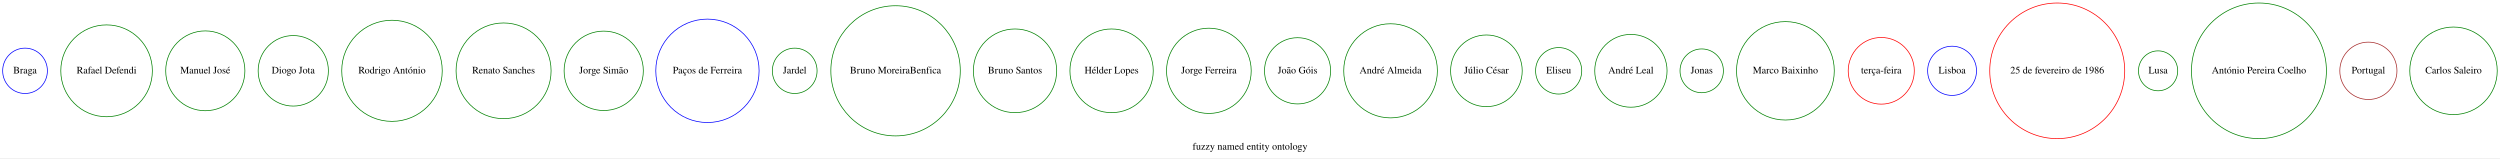
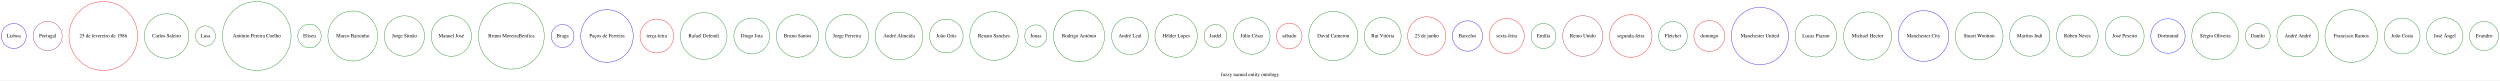
- <svg xmlns="http://www.w3.org/2000/svg" width="3495pt" height="221pt" viewBox="0.00 0.00 3495.00 221.00">
+ <svg xmlns="http://www.w3.org/2000/svg" width="6874pt" height="221pt" viewBox="0.00 0.00 6874.00 221.00">
  <g id="graph0" class="graph" transform="scale(1 1) rotate(0) translate(4 217)">
-     <polygon fill="white" stroke="none" points="-4,4 -4,-217 3491,-217 3491,4 -4,4" />
-     <text text-anchor="middle" x="1743.5" y="-7.8" font-family="Times,serif" font-size="14.00">fuzzy named entity ontology</text>
+     <polygon fill="white" stroke="none" points="-4,4 -4,-217 6870,-217 6870,4 -4,4" />
+     <text text-anchor="middle" x="3433" y="-7.8" font-family="Times,serif" font-size="14.00">fuzzy named entity ontology</text>
    <g id="node1" class="node">
-       <ellipse fill="none" stroke="blue" cx="31" cy="-118" rx="31.273" ry="31.695" />
-       <text text-anchor="middle" x="31" y="-114.3" font-family="Times,serif" font-size="14.00">Braga</text>
+       <ellipse fill="none" stroke="blue" cx="34" cy="-118" rx="34.171" ry="34.394" />
+       <text text-anchor="middle" x="34" y="-114.3" font-family="Times,serif" font-size="14.00">Lisboa</text>
    </g>
    <g id="node2" class="node">
-       <ellipse fill="none" stroke="green" cx="145" cy="-118" rx="64.017" ry="64.189" />
-       <text text-anchor="middle" x="145" y="-114.3" font-family="Times,serif" font-size="14.00">Rafael Defendi</text>
+       <ellipse fill="none" stroke="brown" cx="127" cy="-118" rx="39.946" ry="40.094" />
+       <text text-anchor="middle" x="127" y="-114.3" font-family="Times,serif" font-size="14.00">Portugal</text>
    </g>
    <g id="node3" class="node">
-       <ellipse fill="none" stroke="green" cx="283" cy="-118" rx="55.344" ry="55.79" />
-       <text text-anchor="middle" x="283" y="-114.3" font-family="Times,serif" font-size="14.00">Manuel José</text>
+       <ellipse fill="none" stroke="red" cx="280" cy="-118" rx="94.338" ry="94.783" />
+       <text text-anchor="middle" x="280" y="-114.3" font-family="Times,serif" font-size="14.00">25 de fevereiro de 1986</text>
    </g>
    <g id="node4" class="node">
-       <ellipse fill="none" stroke="green" cx="406" cy="-118" rx="49.094" ry="49.291" />
-       <text text-anchor="middle" x="406" y="-114.3" font-family="Times,serif" font-size="14.00">Diogo Jota</text>
+       <ellipse fill="none" stroke="green" cx="454" cy="-118" rx="61.142" ry="61.189" />
+       <text text-anchor="middle" x="454" y="-114.3" font-family="Times,serif" font-size="14.00">Carlos Saleiro</text>
    </g>
    <g id="node5" class="node">
-       <ellipse fill="none" stroke="green" cx="544" cy="-118" rx="70.267" ry="70.688" />
-       <text text-anchor="middle" x="544" y="-114.3" font-family="Times,serif" font-size="14.00">Rodrigo António</text>
+       <ellipse fill="none" stroke="green" cx="561" cy="-118" rx="27.422" ry="27.895" />
+       <text text-anchor="middle" x="561" y="-114.3" font-family="Times,serif" font-size="14.00">Lusa</text>
    </g>
    <g id="node6" class="node">
-       <ellipse fill="none" stroke="green" cx="700" cy="-118" rx="66.416" ry="66.888" />
-       <text text-anchor="middle" x="700" y="-114.3" font-family="Times,serif" font-size="14.00">Renato Sanches</text>
+       <ellipse fill="none" stroke="green" cx="702" cy="-118" rx="94.338" ry="94.783" />
+       <text text-anchor="middle" x="702" y="-114.3" font-family="Times,serif" font-size="14.00">António Pereira Coelho</text>
    </g>
    <g id="node7" class="node">
-       <ellipse fill="none" stroke="green" cx="840" cy="-118" rx="55.368" ry="55.491" />
-       <text text-anchor="middle" x="840" y="-114.3" font-family="Times,serif" font-size="14.00">Jorge Simão</text>
+       <ellipse fill="none" stroke="green" cx="847" cy="-118" rx="32.246" ry="32.494" />
+       <text text-anchor="middle" x="847" y="-114.3" font-family="Times,serif" font-size="14.00">Eliseu</text>
    </g>
    <g id="node8" class="node">
-       <ellipse fill="none" stroke="blue" cx="985" cy="-118" rx="72.216" ry="72.287" />
-       <text text-anchor="middle" x="985" y="-114.3" font-family="Times,serif" font-size="14.00">Paços de Ferreira</text>
+       <ellipse fill="none" stroke="green" cx="966" cy="-118" rx="68.342" ry="68.788" />
+       <text text-anchor="middle" x="966" y="-114.3" font-family="Times,serif" font-size="14.00">Marco Baixinho</text>
    </g>
    <g id="node9" class="node">
-       <ellipse fill="none" stroke="green" cx="1107" cy="-118" rx="31.273" ry="31.695" />
-       <text text-anchor="middle" x="1107" y="-114.3" font-family="Times,serif" font-size="14.00">Jardel</text>
+       <ellipse fill="none" stroke="green" cx="1108" cy="-118" rx="55.368" ry="55.491" />
+       <text text-anchor="middle" x="1108" y="-114.3" font-family="Times,serif" font-size="14.00">Jorge Simão</text>
    </g>
    <g id="node10" class="node">
-       <ellipse fill="none" stroke="green" cx="1248" cy="-118" rx="90.488" ry="90.984" />
-       <text text-anchor="middle" x="1248" y="-114.3" font-family="Times,serif" font-size="14.00">Bruno MoreiraBenfica</text>
+       <ellipse fill="none" stroke="green" cx="1237" cy="-118" rx="55.344" ry="55.79" />
+       <text text-anchor="middle" x="1237" y="-114.3" font-family="Times,serif" font-size="14.00">Manuel José</text>
    </g>
    <g id="node11" class="node">
-       <ellipse fill="none" stroke="green" cx="1415" cy="-118" rx="58.242" ry="58.49" />
-       <text text-anchor="middle" x="1415" y="-114.3" font-family="Times,serif" font-size="14.00">Bruno Santos</text>
+       <ellipse fill="none" stroke="green" cx="1402" cy="-118" rx="90.488" ry="90.984" />
+       <text text-anchor="middle" x="1402" y="-114.3" font-family="Times,serif" font-size="14.00">Bruno MoreiraBenfica</text>
    </g>
    <g id="node12" class="node">
-       <ellipse fill="none" stroke="green" cx="1550" cy="-118" rx="58.242" ry="58.49" />
-       <text text-anchor="middle" x="1550" y="-114.3" font-family="Times,serif" font-size="14.00">Hélder Lopes</text>
+       <ellipse fill="none" stroke="blue" cx="1543" cy="-118" rx="31.273" ry="31.695" />
+       <text text-anchor="middle" x="1543" y="-114.3" font-family="Times,serif" font-size="14.00">Braga</text>
    </g>
    <g id="node13" class="node">
-       <ellipse fill="none" stroke="green" cx="1686" cy="-118" rx="59.194" ry="59.59" />
-       <text text-anchor="middle" x="1686" y="-114.3" font-family="Times,serif" font-size="14.00">Jorge Ferreira</text>
+       <ellipse fill="none" stroke="blue" cx="1665" cy="-118" rx="72.216" ry="72.287" />
+       <text text-anchor="middle" x="1665" y="-114.3" font-family="Times,serif" font-size="14.00">Paços de Ferreira</text>
    </g>
    <g id="node14" class="node">
-       <ellipse fill="none" stroke="green" cx="1810" cy="-118" rx="46.219" ry="46.292" />
-       <text text-anchor="middle" x="1810" y="-114.3" font-family="Times,serif" font-size="14.00">João Góis</text>
+       <ellipse fill="none" stroke="red" cx="1802" cy="-118" rx="46.196" ry="46.593" />
+       <text text-anchor="middle" x="1802" y="-114.3" font-family="Times,serif" font-size="14.00">terça-feira</text>
    </g>
    <g id="node15" class="node">
-       <ellipse fill="none" stroke="green" cx="1940" cy="-118" rx="65.466" ry="65.789" />
-       <text text-anchor="middle" x="1940" y="-114.3" font-family="Times,serif" font-size="14.00">André Almeida</text>
+       <ellipse fill="none" stroke="green" cx="1931" cy="-118" rx="64.017" ry="64.189" />
+       <text text-anchor="middle" x="1931" y="-114.3" font-family="Times,serif" font-size="14.00">Rafael Defendi</text>
    </g>
    <g id="node16" class="node">
-       <ellipse fill="none" stroke="green" cx="2074" cy="-118" rx="50.068" ry="50.091" />
-       <text text-anchor="middle" x="2074" y="-114.3" font-family="Times,serif" font-size="14.00">Júlio César</text>
+       <ellipse fill="none" stroke="green" cx="2063" cy="-118" rx="49.094" ry="49.291" />
+       <text text-anchor="middle" x="2063" y="-114.3" font-family="Times,serif" font-size="14.00">Diogo Jota</text>
    </g>
    <g id="node17" class="node">
-       <ellipse fill="none" stroke="green" cx="2175" cy="-118" rx="32.246" ry="32.494" />
-       <text text-anchor="middle" x="2175" y="-114.3" font-family="Times,serif" font-size="14.00">Eliseu</text>
+       <ellipse fill="none" stroke="green" cx="2189" cy="-118" rx="58.242" ry="58.49" />
+       <text text-anchor="middle" x="2189" y="-114.3" font-family="Times,serif" font-size="14.00">Bruno Santos</text>
    </g>
    <g id="node18" class="node">
-       <ellipse fill="none" stroke="green" cx="2276" cy="-118" rx="50.543" ry="50.892" />
-       <text text-anchor="middle" x="2276" y="-114.3" font-family="Times,serif" font-size="14.00">André Leal</text>
+       <ellipse fill="none" stroke="green" cx="2325" cy="-118" rx="59.194" ry="59.59" />
+       <text text-anchor="middle" x="2325" y="-114.3" font-family="Times,serif" font-size="14.00">Jorge Ferreira</text>
    </g>
    <g id="node19" class="node">
-       <ellipse fill="none" stroke="green" cx="2375" cy="-118" rx="30.321" ry="30.595" />
-       <text text-anchor="middle" x="2375" y="-114.3" font-family="Times,serif" font-size="14.00">Jonas</text>
+       <ellipse fill="none" stroke="green" cx="2468" cy="-118" rx="65.466" ry="65.789" />
+       <text text-anchor="middle" x="2468" y="-114.3" font-family="Times,serif" font-size="14.00">André Almeida</text>
    </g>
    <g id="node20" class="node">
-       <ellipse fill="none" stroke="green" cx="2492" cy="-118" rx="68.342" ry="68.788" />
-       <text text-anchor="middle" x="2492" y="-114.3" font-family="Times,serif" font-size="14.00">Marco Baixinho</text>
+       <ellipse fill="none" stroke="green" cx="2598" cy="-118" rx="46.219" ry="46.292" />
+       <text text-anchor="middle" x="2598" y="-114.3" font-family="Times,serif" font-size="14.00">João Góis</text>
    </g>
    <g id="node21" class="node">
-       <ellipse fill="none" stroke="red" cx="2626" cy="-118" rx="46.196" ry="46.593" />
-       <text text-anchor="middle" x="2626" y="-114.3" font-family="Times,serif" font-size="14.00">terça-feira</text>
+       <ellipse fill="none" stroke="green" cx="2729" cy="-118" rx="66.416" ry="66.888" />
+       <text text-anchor="middle" x="2729" y="-114.3" font-family="Times,serif" font-size="14.00">Renato Sanches</text>
    </g>
    <g id="node22" class="node">
-       <ellipse fill="none" stroke="blue" cx="2725" cy="-118" rx="34.171" ry="34.394" />
-       <text text-anchor="middle" x="2725" y="-114.3" font-family="Times,serif" font-size="14.00">Lisboa</text>
+       <ellipse fill="none" stroke="green" cx="2844" cy="-118" rx="30.321" ry="30.595" />
+       <text text-anchor="middle" x="2844" y="-114.3" font-family="Times,serif" font-size="14.00">Jonas</text>
    </g>
    <g id="node23" class="node">
-       <ellipse fill="none" stroke="red" cx="2872" cy="-118" rx="94.338" ry="94.783" />
-       <text text-anchor="middle" x="2872" y="-114.3" font-family="Times,serif" font-size="14.00">25 de fevereiro de 1986</text>
+       <ellipse fill="none" stroke="green" cx="2963" cy="-118" rx="70.267" ry="70.688" />
+       <text text-anchor="middle" x="2963" y="-114.3" font-family="Times,serif" font-size="14.00">Rodrigo António</text>
    </g>
    <g id="node24" class="node">
-       <ellipse fill="none" stroke="green" cx="3013" cy="-118" rx="27.422" ry="27.895" />
-       <text text-anchor="middle" x="3013" y="-114.3" font-family="Times,serif" font-size="14.00">Lusa</text>
+       <ellipse fill="none" stroke="green" cx="3103" cy="-118" rx="50.543" ry="50.892" />
+       <text text-anchor="middle" x="3103" y="-114.3" font-family="Times,serif" font-size="14.00">André Leal</text>
    </g>
    <g id="node25" class="node">
-       <ellipse fill="none" stroke="green" cx="3154" cy="-118" rx="94.338" ry="94.783" />
-       <text text-anchor="middle" x="3154" y="-114.3" font-family="Times,serif" font-size="14.00">António Pereira Coelho</text>
+       <ellipse fill="none" stroke="green" cx="3230" cy="-118" rx="58.242" ry="58.49" />
+       <text text-anchor="middle" x="3230" y="-114.3" font-family="Times,serif" font-size="14.00">Hélder Lopes</text>
    </g>
    <g id="node26" class="node">
-       <ellipse fill="none" stroke="brown" cx="3307" cy="-118" rx="39.946" ry="40.094" />
-       <text text-anchor="middle" x="3307" y="-114.3" font-family="Times,serif" font-size="14.00">Portugal</text>
+       <ellipse fill="none" stroke="green" cx="3338" cy="-118" rx="31.273" ry="31.695" />
+       <text text-anchor="middle" x="3338" y="-114.3" font-family="Times,serif" font-size="14.00">Jardel</text>
    </g>
    <g id="node27" class="node">
-       <ellipse fill="none" stroke="green" cx="3426" cy="-118" rx="61.142" ry="61.189" />
-       <text text-anchor="middle" x="3426" y="-114.3" font-family="Times,serif" font-size="14.00">Carlos Saleiro</text>
+       <ellipse fill="none" stroke="green" cx="3438" cy="-118" rx="50.068" ry="50.091" />
+       <text text-anchor="middle" x="3438" y="-114.3" font-family="Times,serif" font-size="14.00">Júlio César</text>
+     </g>
+     <g id="node28" class="node">
+       <ellipse fill="none" stroke="red" cx="3541" cy="-118" rx="35.145" ry="35.194" />
+       <text text-anchor="middle" x="3541" y="-114.3" font-family="Times,serif" font-size="14.00">sábado</text>
+     </g>
+     <g id="node29" class="node">
+       <ellipse fill="none" stroke="green" cx="3662" cy="-118" rx="67.391" ry="67.688" />
+       <text text-anchor="middle" x="3662" y="-114.3" font-family="Times,serif" font-size="14.00">David Cameron</text>
+     </g>
+     <g id="node30" class="node">
+       <ellipse fill="none" stroke="green" cx="3798" cy="-118" rx="50.543" ry="50.892" />
+       <text text-anchor="middle" x="3798" y="-114.3" font-family="Times,serif" font-size="14.00">Rui Vitória</text>
+     </g>
+     <g id="node31" class="node">
+       <ellipse fill="none" stroke="red" cx="3919" cy="-118" rx="52.468" ry="52.791" />
+       <text text-anchor="middle" x="3919" y="-114.3" font-family="Times,serif" font-size="14.00">23 de junho</text>
+     </g>
+     <g id="node32" class="node">
+       <ellipse fill="none" stroke="blue" cx="4031" cy="-118" rx="41.394" ry="41.693" />
+       <text text-anchor="middle" x="4031" y="-114.3" font-family="Times,serif" font-size="14.00">Barcelos</text>
+     </g>
+     <g id="node33" class="node">
+       <ellipse fill="none" stroke="red" cx="4139" cy="-118" rx="48.144" ry="48.192" />
+       <text text-anchor="middle" x="4139" y="-114.3" font-family="Times,serif" font-size="14.00">sexta-feira</text>
+     </g>
+     <g id="node34" class="node">
+       <ellipse fill="none" stroke="green" cx="4240" cy="-118" rx="34.171" ry="34.394" />
+       <text text-anchor="middle" x="4240" y="-114.3" font-family="Times,serif" font-size="14.00">Emília</text>
+     </g>
+     <g id="node35" class="node">
+       <ellipse fill="none" stroke="brown" cx="4348" cy="-118" rx="55.344" ry="55.79" />
+       <text text-anchor="middle" x="4348" y="-114.3" font-family="Times,serif" font-size="14.00">Reino Unido</text>
+     </g>
+     <g id="node36" class="node">
+       <ellipse fill="none" stroke="red" cx="4480" cy="-118" rx="58.242" ry="58.49" />
+       <text text-anchor="middle" x="4480" y="-114.3" font-family="Times,serif" font-size="14.00">segunda-feira</text>
+     </g>
+     <g id="node37" class="node">
+       <ellipse fill="none" stroke="green" cx="4596" cy="-118" rx="39.469" ry="39.794" />
+       <text text-anchor="middle" x="4596" y="-114.3" font-family="Times,serif" font-size="14.00">Fletcher</text>
+     </g>
+     <g id="node38" class="node">
+       <ellipse fill="none" stroke="red" cx="4696" cy="-118" rx="42.37" ry="42.494" />
+       <text text-anchor="middle" x="4696" y="-114.3" font-family="Times,serif" font-size="14.00">domingo</text>
+     </g>
+     <g id="node39" class="node">
+       <ellipse fill="none" stroke="blue" cx="4835" cy="-118" rx="78.464" ry="78.786" />
+       <text text-anchor="middle" x="4835" y="-114.3" font-family="Times,serif" font-size="14.00">Manchester United</text>
+     </g>
+     <g id="node40" class="node">
+       <ellipse fill="none" stroke="green" cx="4989" cy="-118" rx="57.269" ry="57.69" />
+       <text text-anchor="middle" x="4989" y="-114.3" font-family="Times,serif" font-size="14.00">Lucas Piazon</text>
+     </g>
+     <g id="node41" class="node">
+       <ellipse fill="none" stroke="green" cx="5131" cy="-118" rx="65.942" ry="66.089" />
+       <text text-anchor="middle" x="5131" y="-114.3" font-family="Times,serif" font-size="14.00">Michael Hector</text>
+     </g>
+     <g id="node42" class="node">
+       <ellipse fill="none" stroke="blue" cx="5285" cy="-118" rx="69.316" ry="69.588" />
+       <text text-anchor="middle" x="5285" y="-114.3" font-family="Times,serif" font-size="14.00">Manchester City</text>
+     </g>
+     <g id="node43" class="node">
+       <ellipse fill="none" stroke="green" cx="5438" cy="-118" rx="65.466" ry="65.789" />
+       <text text-anchor="middle" x="5438" y="-114.3" font-family="Times,serif" font-size="14.00">Stuart Wootton</text>
+     </g>
+     <g id="node44" class="node">
+       <ellipse fill="none" stroke="green" cx="5577" cy="-118" rx="55.368" ry="55.491" />
+       <text text-anchor="middle" x="5577" y="-114.3" font-family="Times,serif" font-size="14.00">Martins Indi</text>
+     </g>
+     <g id="node45" class="node">
+       <ellipse fill="none" stroke="green" cx="5708" cy="-118" rx="57.269" ry="57.69" />
+       <text text-anchor="middle" x="5708" y="-114.3" font-family="Times,serif" font-size="14.00">Rúben Neves</text>
+     </g>
+     <g id="node46" class="node">
+       <ellipse fill="none" stroke="green" cx="5838" cy="-118" rx="53.418" ry="53.891" />
+       <text text-anchor="middle" x="5838" y="-114.3" font-family="Times,serif" font-size="14.00">José Peseiro</text>
+     </g>
+     <g id="node47" class="node">
+       <ellipse fill="none" stroke="blue" cx="5957" cy="-118" rx="47.169" ry="47.392" />
+       <text text-anchor="middle" x="5957" y="-114.3" font-family="Times,serif" font-size="14.00">Dortmund</text>
+     </g>
+     <g id="node48" class="node">
+       <ellipse fill="none" stroke="green" cx="6087" cy="-118" rx="64.491" ry="64.989" />
+       <text text-anchor="middle" x="6087" y="-114.3" font-family="Times,serif" font-size="14.00">Sérgio Oliveira</text>
+     </g>
+     <g id="node49" class="node">
+       <ellipse fill="none" stroke="green" cx="6204" cy="-118" rx="34.171" ry="34.394" />
+       <text text-anchor="middle" x="6204" y="-114.3" font-family="Times,serif" font-size="14.00">Danilo</text>
+     </g>
+     <g id="node50" class="node">
+       <ellipse fill="none" stroke="green" cx="6314" cy="-118" rx="57.293" ry="57.391" />
+       <text text-anchor="middle" x="6314" y="-114.3" font-family="Times,serif" font-size="14.00">André André</text>
+     </g>
+     <g id="node51" class="node">
+       <ellipse fill="none" stroke="green" cx="6461" cy="-118" rx="72.216" ry="72.287" />
+       <text text-anchor="middle" x="6461" y="-114.3" font-family="Times,serif" font-size="14.00">Francisco Ramos</text>
+     </g>
+     <g id="node52" class="node">
+       <ellipse fill="none" stroke="green" cx="6601" cy="-118" rx="49.094" ry="49.291" />
+       <text text-anchor="middle" x="6601" y="-114.3" font-family="Times,serif" font-size="14.00">João Costa</text>
+     </g>
+     <g id="node53" class="node">
+       <ellipse fill="none" stroke="green" cx="6718" cy="-118" rx="50.068" ry="50.091" />
+       <text text-anchor="middle" x="6718" y="-114.3" font-family="Times,serif" font-size="14.00">José Ángel</text>
+     </g>
+     <g id="node54" class="node">
+       <ellipse fill="none" stroke="green" cx="6826" cy="-118" rx="39.946" ry="40.094" />
+       <text text-anchor="middle" x="6826" y="-114.3" font-family="Times,serif" font-size="14.00">Evandro</text>
    </g>
  </g>
</svg>
